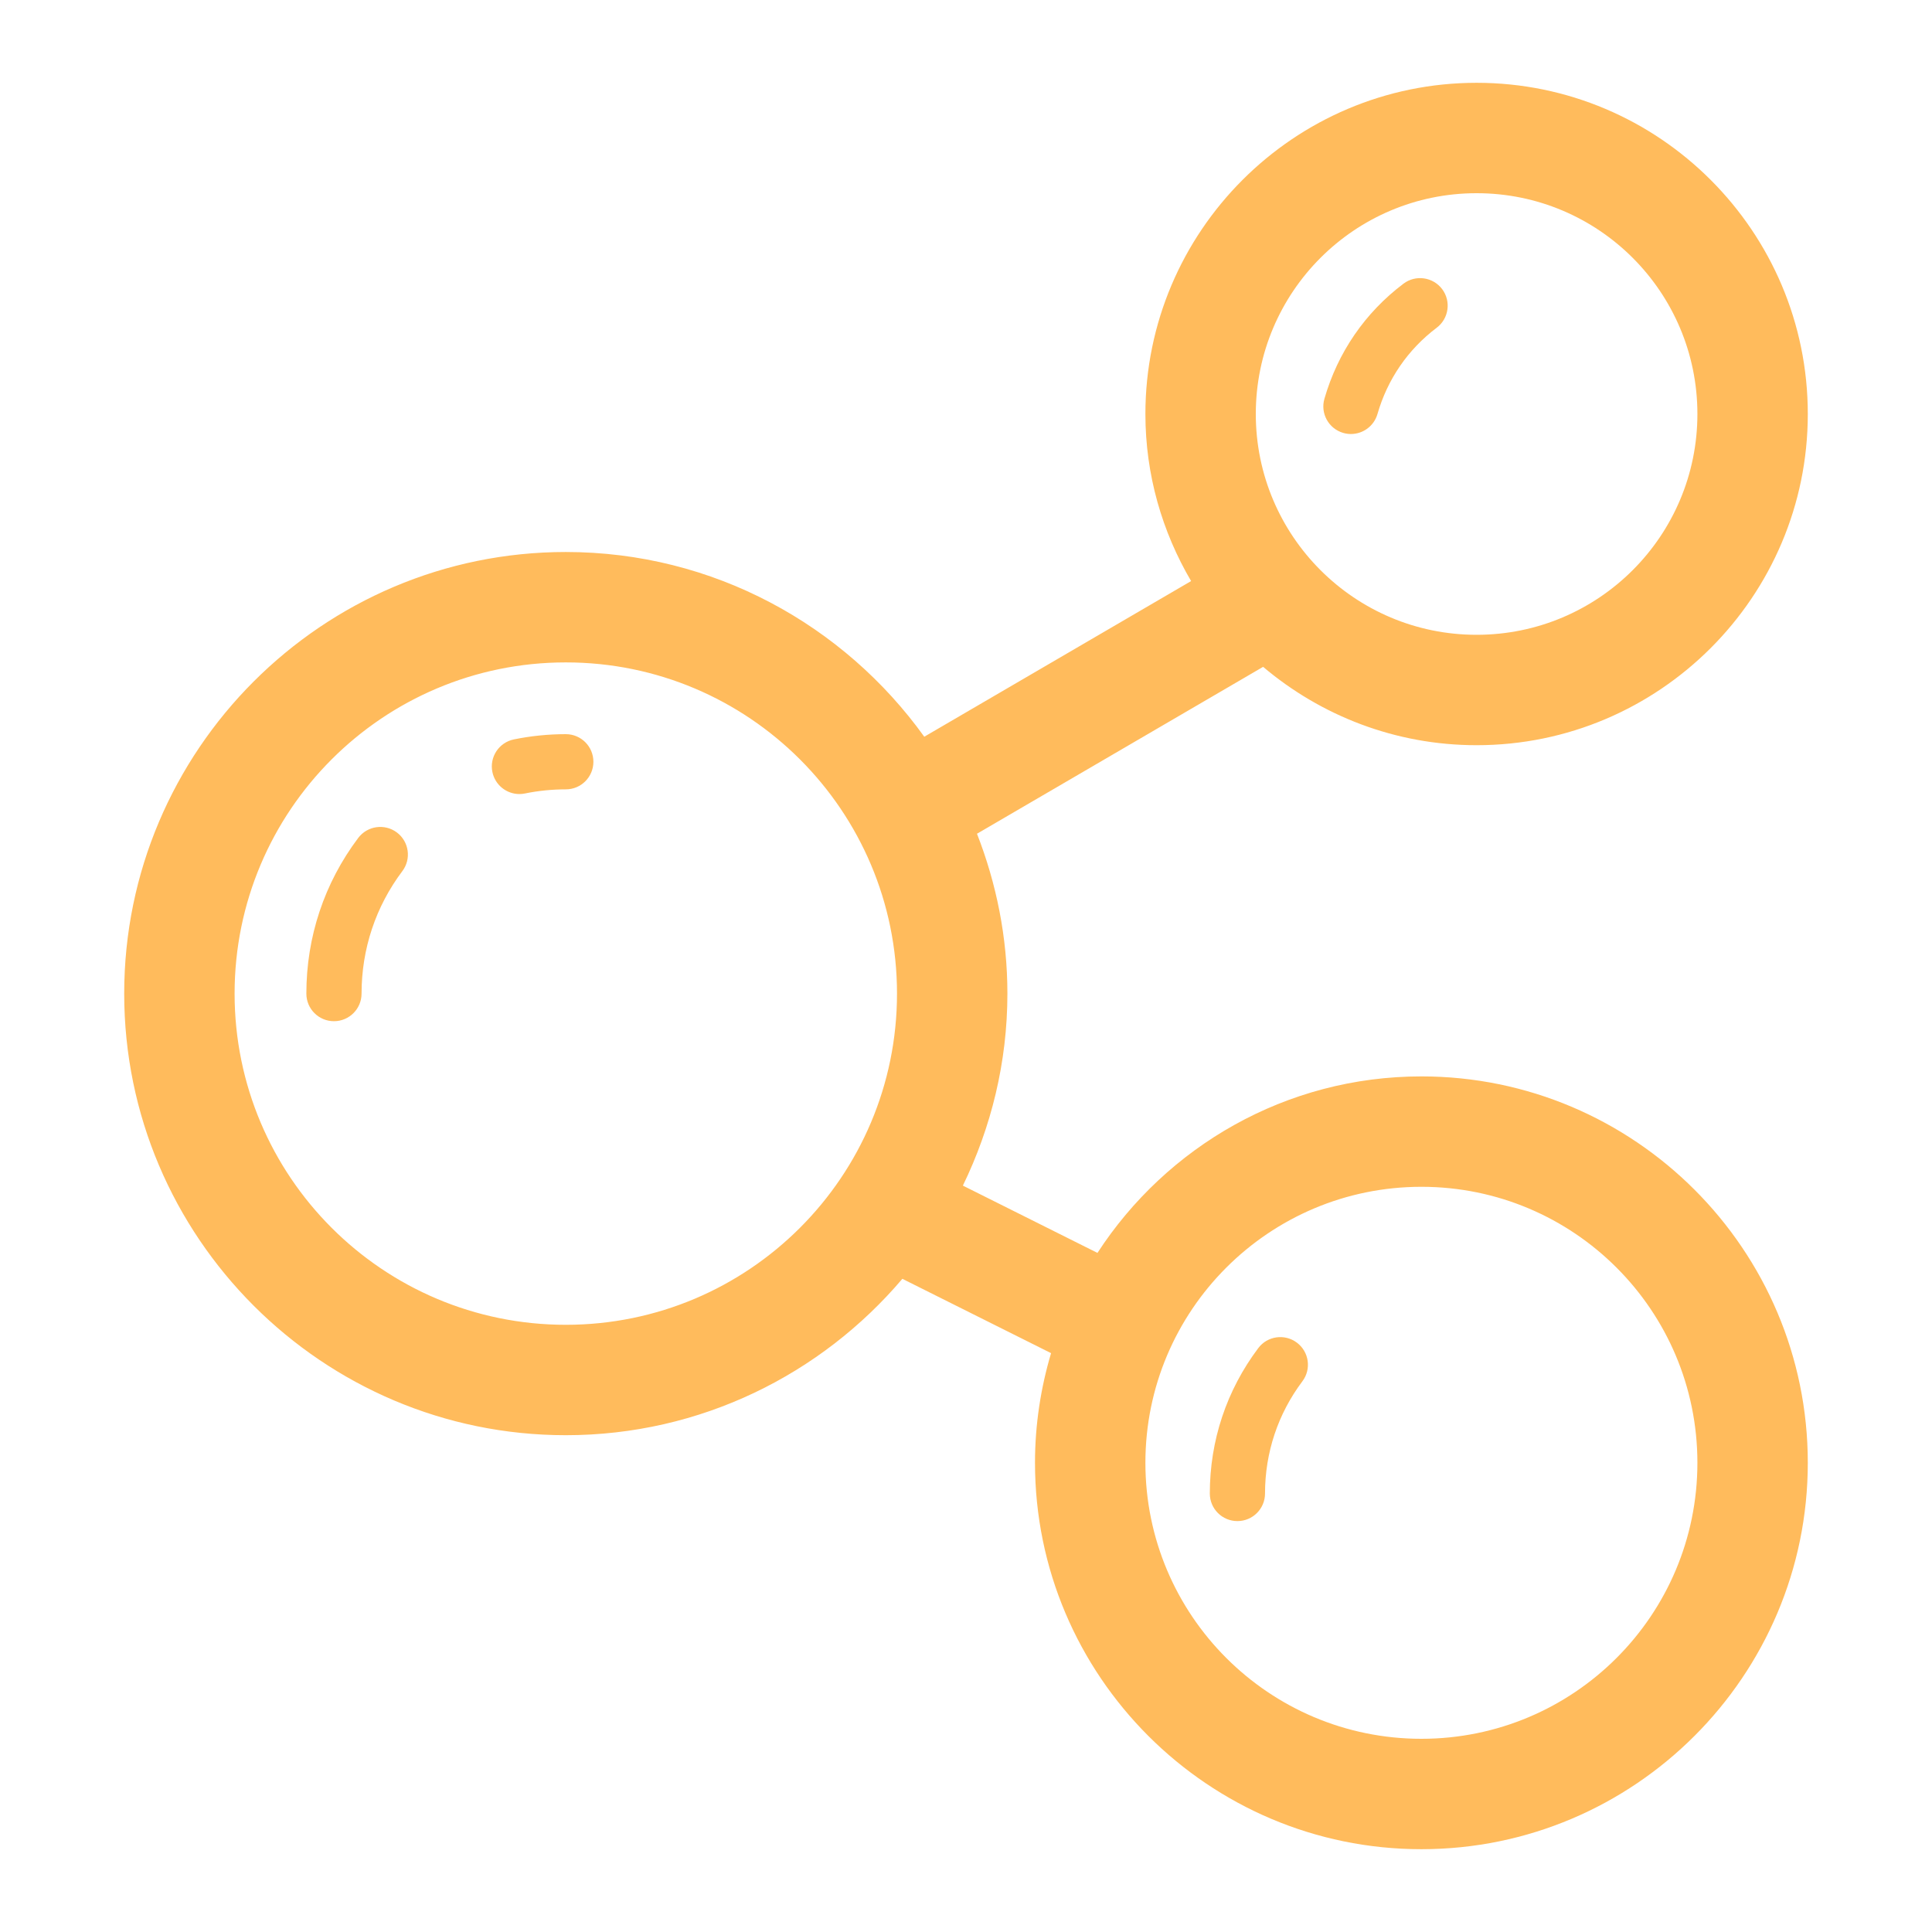
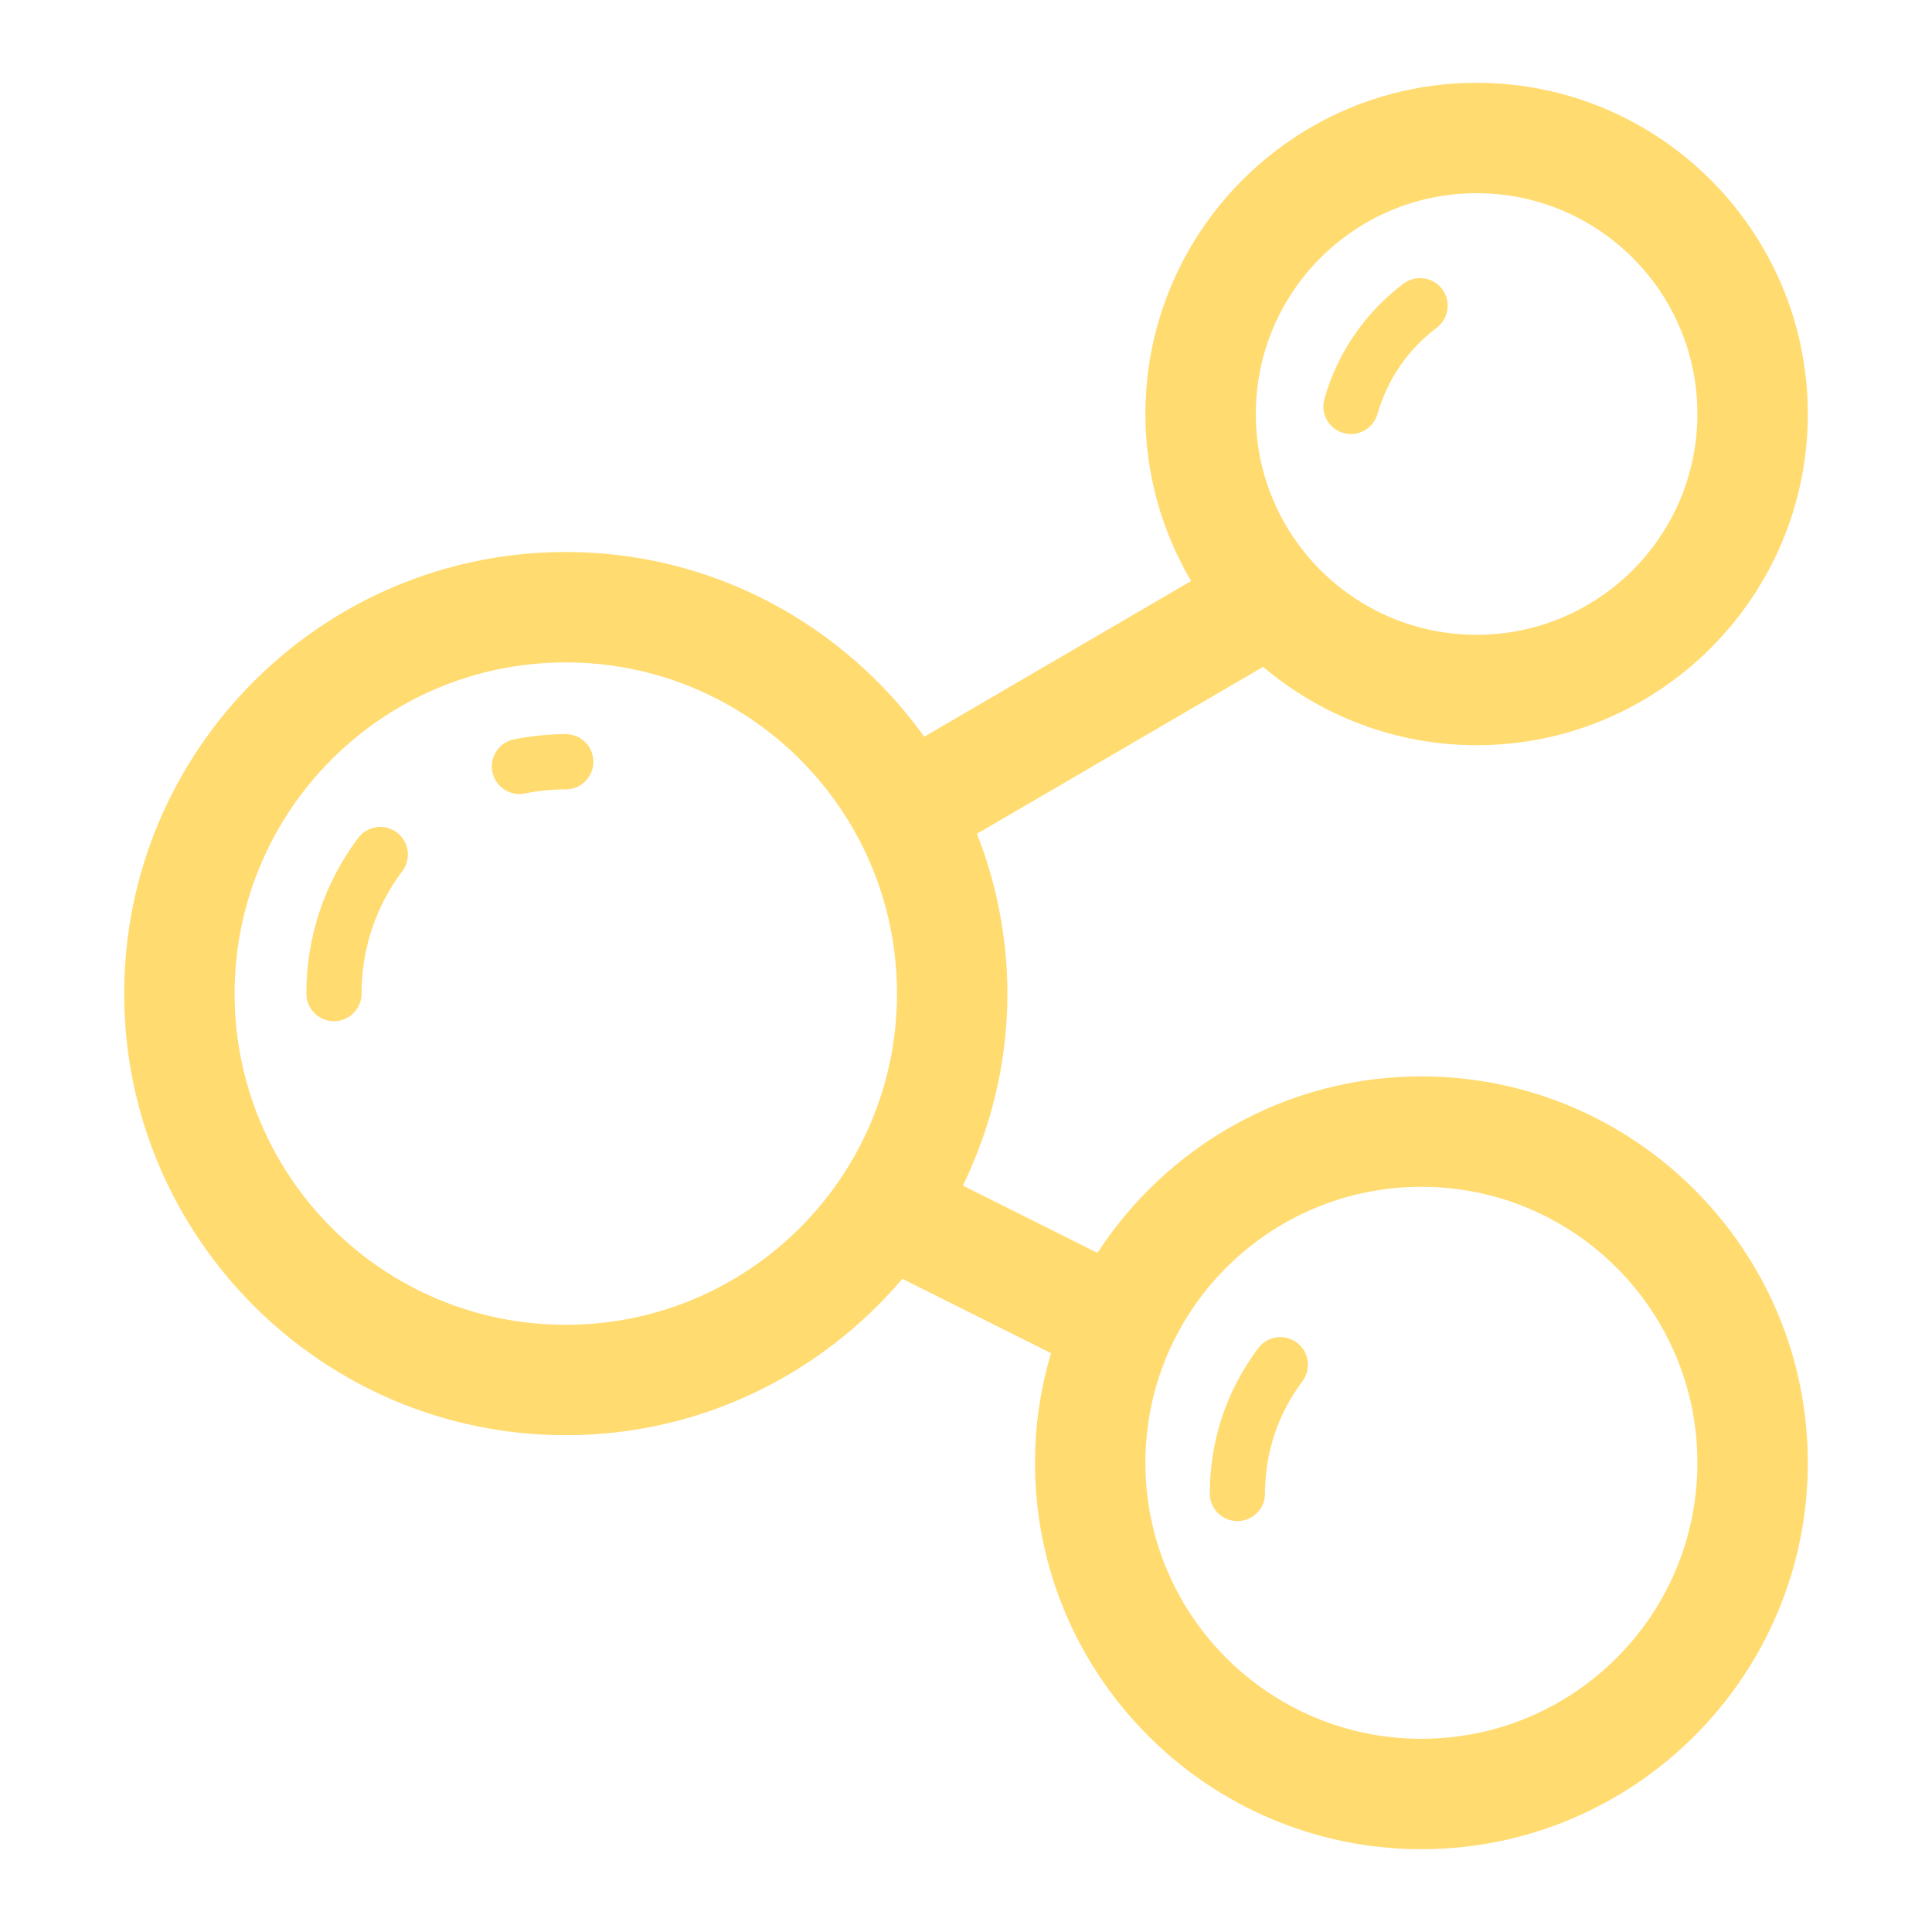
- <svg xmlns="http://www.w3.org/2000/svg" fill="&#09;#ffbb5c" version="1.1" id="Layer_1" width="800px" height="800px" viewBox="0 0 70 70" enable-background="new 0 0 70 70" xml:space="preserve">
+ <svg xmlns="http://www.w3.org/2000/svg" fill="&#09;#FFDB70" version="1.1" id="Layer_1" width="800px" height="800px" viewBox="0 0 70 70" enable-background="new 0 0 70 70" xml:space="preserve">
  <g id="SVGRepo_bgCarrier" stroke-width="0" />
  <g id="SVGRepo_tracerCarrier" stroke-linecap="round" stroke-linejoin="round" />
  <g id="SVGRepo_iconCarrier">
    <g>
      <path d="M51.5,39c-4.915,0-9.239,2.552-11.737,6.395l-4.876-2.438C35.909,40.85,36.5,38.495,36.5,36c0-2.044-0.4-3.994-1.102-5.792 l10.367-6.047C47.856,25.928,50.554,27,53.5,27c6.617,0,12-5.383,12-12s-5.383-12-12-12c-6.616,0-12,5.383-12,12 c0,2.209,0.61,4.273,1.656,6.053l-9.668,5.64C30.582,22.648,25.849,20,20.5,20c-8.822,0-16,7.178-16,16s7.178,16,16,16 c4.884,0,9.257-2.206,12.194-5.666l5.388,2.693C37.708,50.288,37.5,51.619,37.5,53c0,7.72,6.281,14,14,14c7.721,0,14-6.28,14-14 S59.221,39,51.5,39z M53.5,7c4.418,0,8,3.582,8,8s-3.582,8-8,8s-8-3.582-8-8S49.082,7,53.5,7z M20.5,48c-6.627,0-12-5.373-12-12 s5.373-12,12-12s12,5.373,12,12S27.127,48,20.5,48z M51.5,63c-5.521,0-10-4.477-10-10s4.479-10,10-10c5.523,0,10,4.477,10,10 S57.023,63,51.5,63z" />
      <path d="M20.5,26.6c-0.631,0-1.265,0.064-1.881,0.19c-0.541,0.11-0.89,0.639-0.779,1.18c0.097,0.474,0.514,0.8,0.979,0.8 c0.066,0,0.134-0.007,0.202-0.021C19.505,28.65,20.003,28.6,20.5,28.6c0.553,0,1-0.447,1-1S21.053,26.6,20.5,26.6z" />
      <path d="M12.979,30.36c-1.229,1.635-1.879,3.586-1.879,5.64c0,0.553,0.447,1,1,1c0.552,0,1-0.447,1-1 c0-1.617,0.511-3.152,1.478-4.438c0.332-0.441,0.243-1.068-0.198-1.4C13.938,29.831,13.312,29.919,12.979,30.36z" />
      <path d="M45.589,48.845c-1.147,1.527-1.755,3.349-1.755,5.267c0,0.553,0.447,1,1,1s1-0.447,1-1c0-1.481,0.469-2.887,1.354-4.065 c0.332-0.441,0.243-1.068-0.199-1.4C46.548,48.315,45.92,48.403,45.589,48.845z" />
      <path d="M48.67,15.686c0.092,0.026,0.186,0.039,0.277,0.039c0.434,0,0.834-0.285,0.961-0.724c0.362-1.259,1.105-2.341,2.146-3.126 c0.441-0.333,0.529-0.96,0.197-1.401c-0.332-0.439-0.96-0.528-1.4-0.196c-1.391,1.049-2.382,2.491-2.865,4.171 C47.833,14.979,48.139,15.532,48.67,15.686z" />
    </g>
  </g>
</svg>
